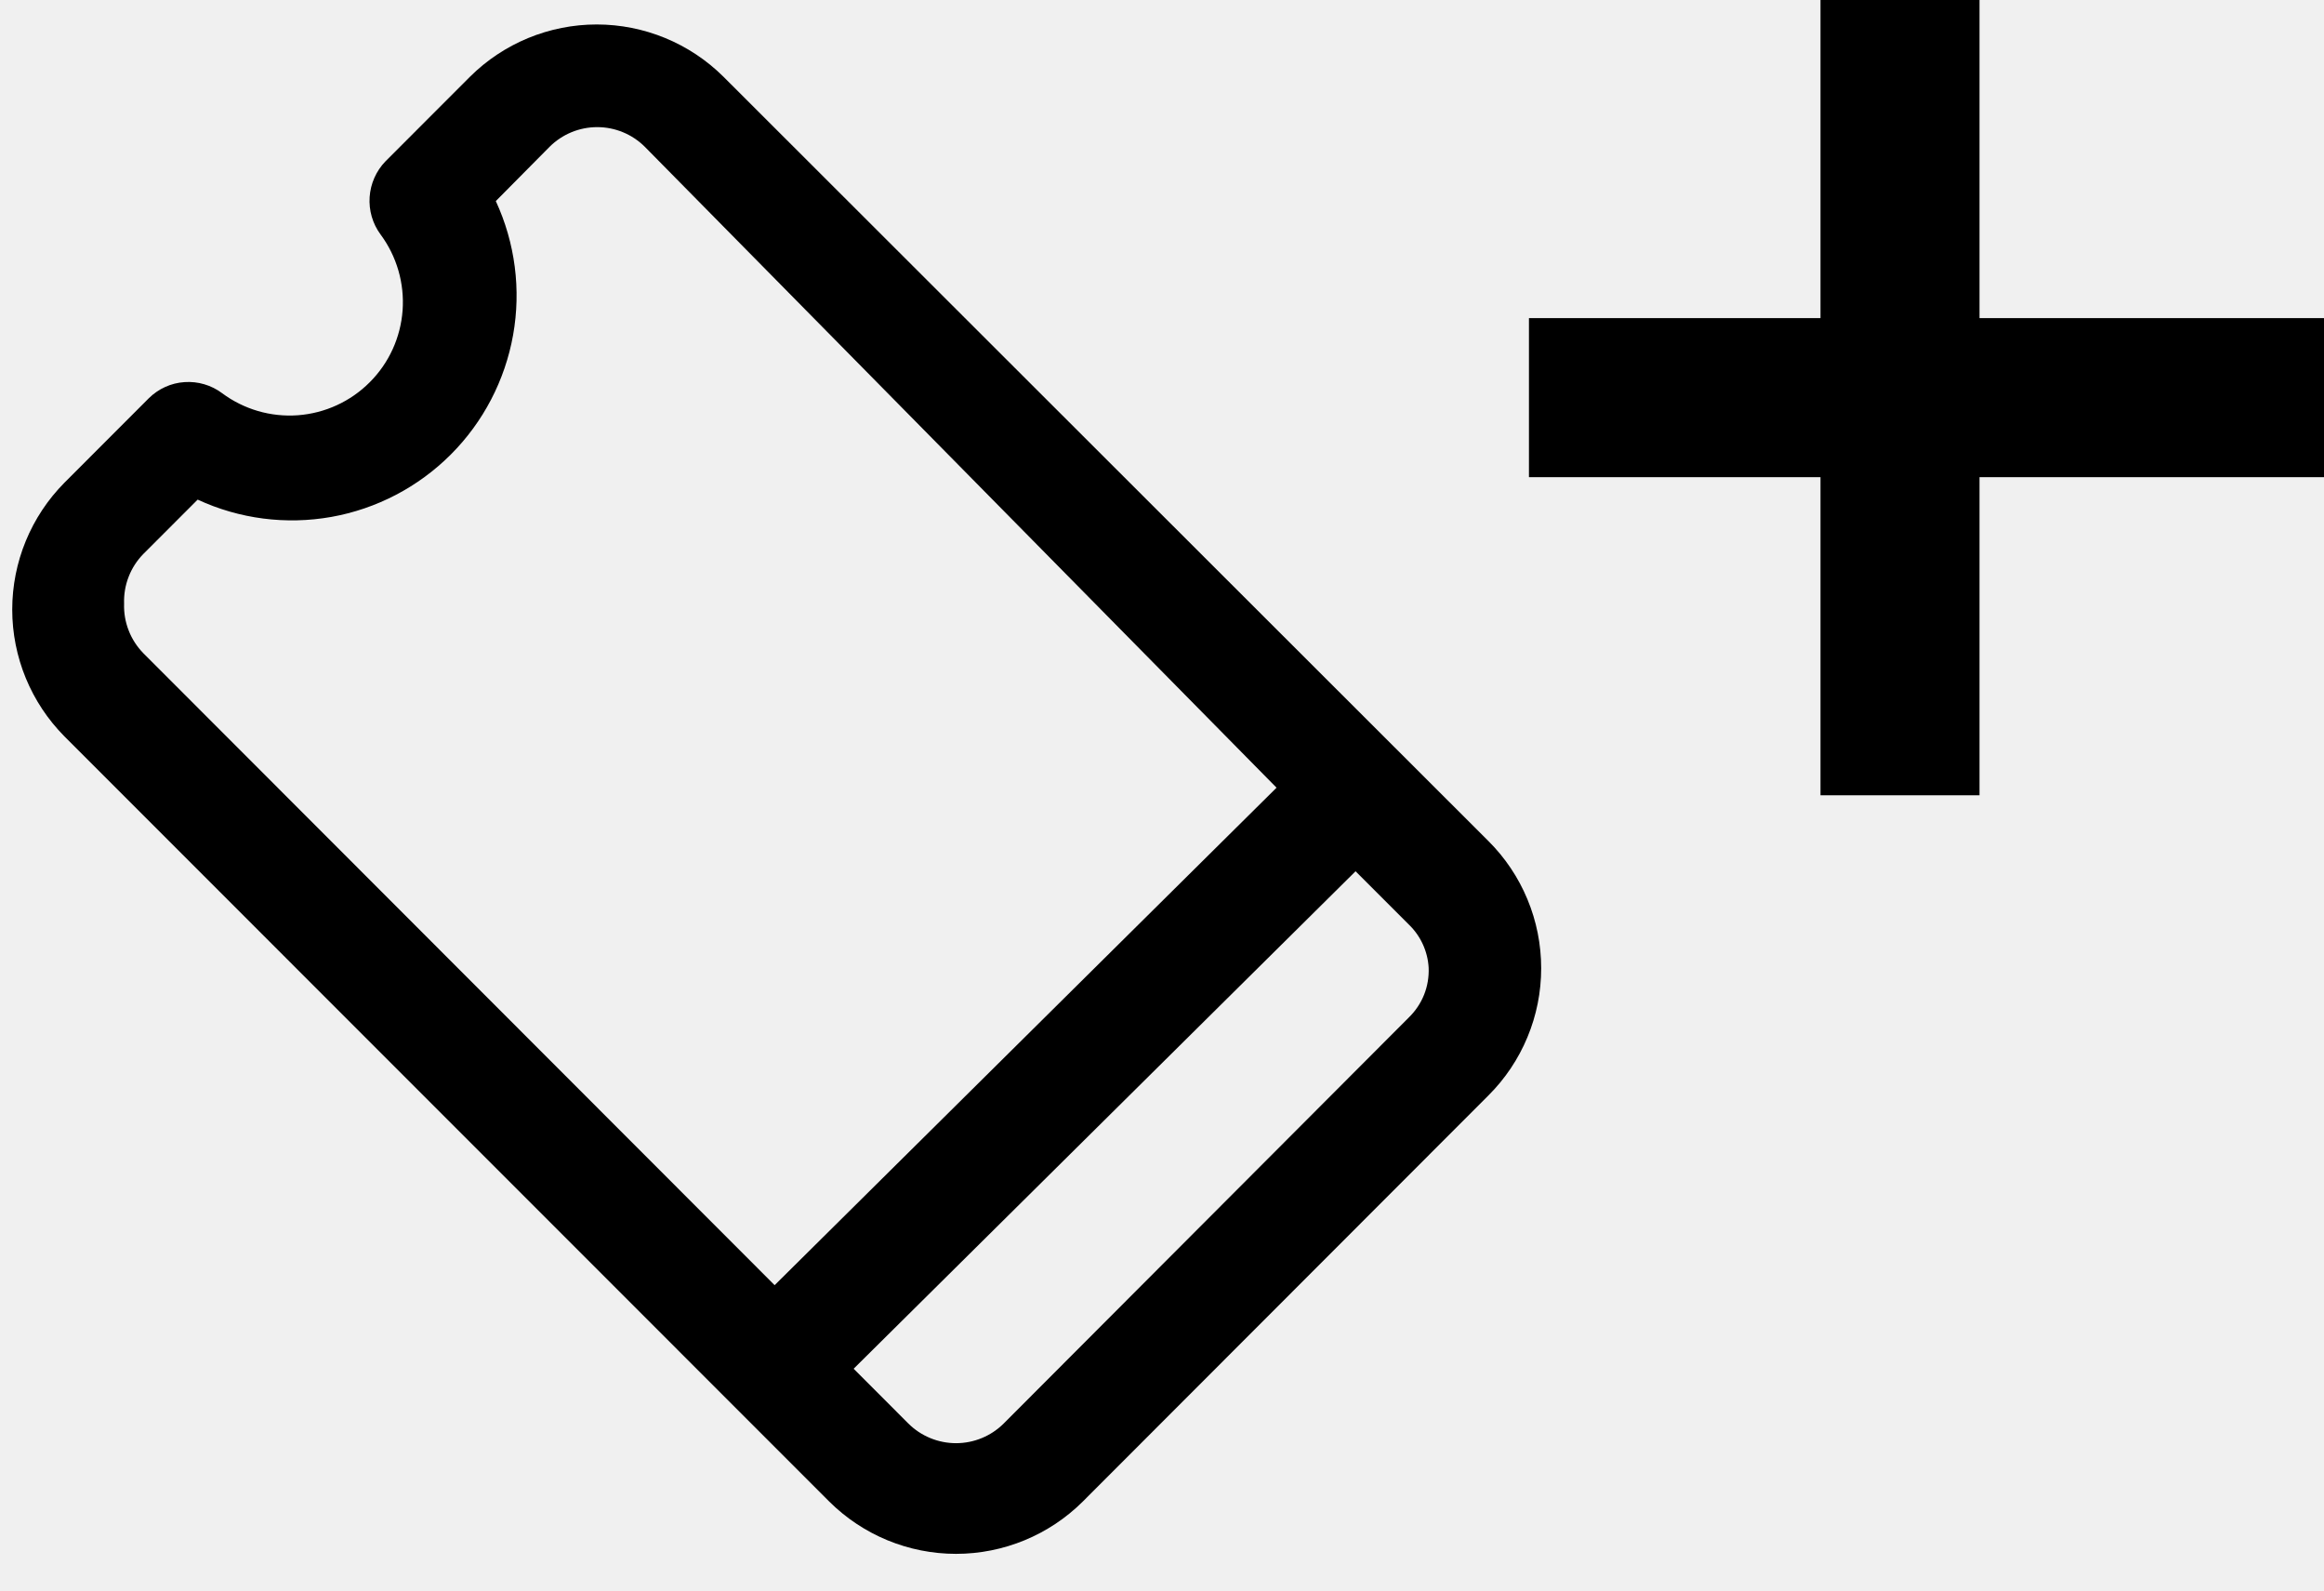
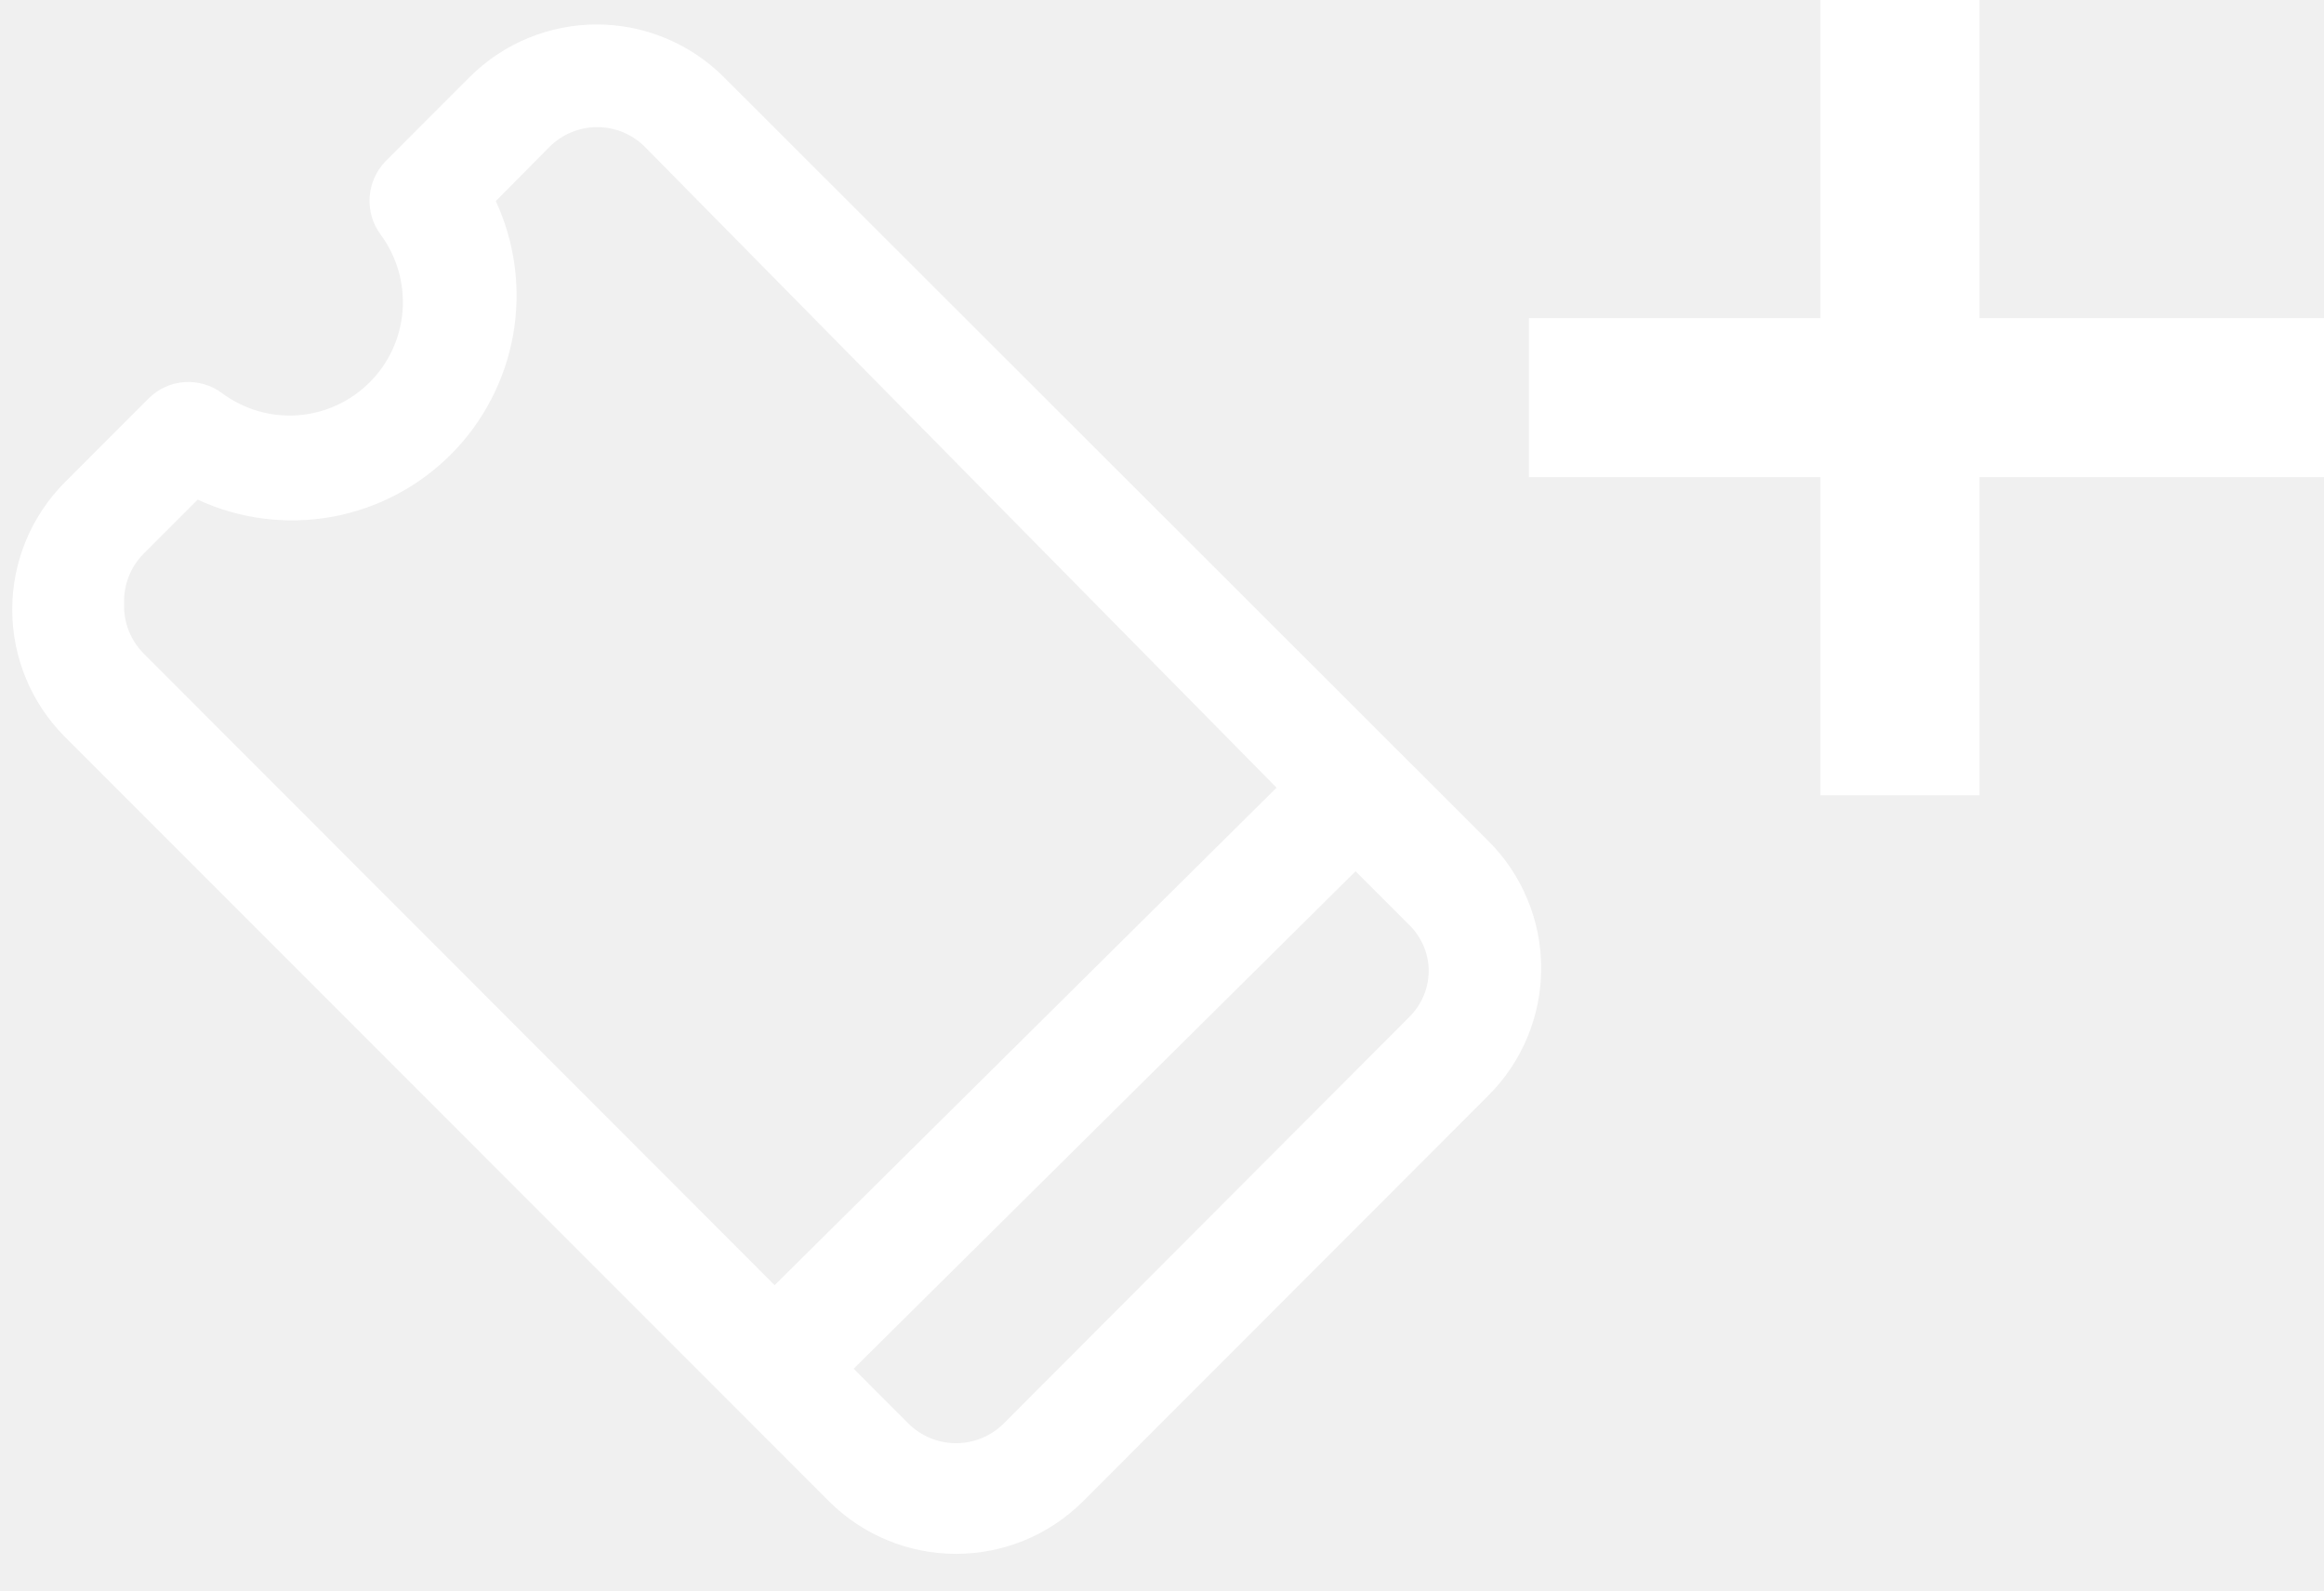
- <svg xmlns="http://www.w3.org/2000/svg" viewBox="0 0 38 26">
-   <path d="M24.335 13.746L11.829 1.254C11.278 0.707 10.533 0.4 9.757 0.4C8.981 0.4 8.236 0.707 7.685 1.254L6.303 2.637C6.151 2.794 6.059 3.001 6.044 3.22C6.029 3.439 6.092 3.656 6.222 3.832C6.487 4.189 6.615 4.63 6.583 5.074C6.55 5.518 6.36 5.935 6.045 6.249C5.731 6.564 5.314 6.755 4.87 6.788C4.427 6.82 3.987 6.692 3.63 6.426C3.454 6.295 3.237 6.231 3.018 6.246C2.798 6.26 2.592 6.354 2.435 6.508L1.054 7.89C0.507 8.442 0.2 9.187 0.2 9.964C0.2 10.741 0.507 11.486 1.054 12.038L13.56 24.546C14.111 25.093 14.856 25.4 15.632 25.4C16.408 25.4 17.153 25.093 17.704 24.546L24.335 17.909C24.609 17.637 24.827 17.312 24.975 16.955C25.124 16.598 25.2 16.215 25.2 15.828C25.2 15.441 25.124 15.057 24.975 14.7C24.827 14.343 24.609 14.018 24.335 13.746ZM20.873 12.876L12.666 21.008L2.346 10.68C2.241 10.573 2.158 10.446 2.104 10.306C2.049 10.166 2.024 10.017 2.029 9.867C2.024 9.717 2.049 9.567 2.104 9.427C2.158 9.287 2.241 9.16 2.346 9.053L3.232 8.167C3.914 8.483 4.677 8.581 5.417 8.45C6.157 8.318 6.839 7.962 7.371 7.43C7.903 6.898 8.258 6.215 8.39 5.475C8.522 4.734 8.423 3.97 8.107 3.287L8.985 2.401C9.192 2.194 9.473 2.078 9.765 2.078C10.057 2.078 10.338 2.194 10.545 2.401L20.873 12.876ZM23.36 15.819C23.366 15.97 23.341 16.121 23.285 16.261C23.229 16.401 23.143 16.528 23.035 16.633L16.412 23.269C16.205 23.475 15.925 23.591 15.632 23.591C15.34 23.591 15.059 23.475 14.852 23.269L13.958 22.374L22.165 14.242L23.035 15.112C23.229 15.298 23.345 15.551 23.36 15.819Z" />
-   <path fill-rule="evenodd" clip-rule="evenodd" d="M29.767 5.2L29.767 0H32.367L32.367 5.2L38 5.2V7.8L32.367 7.8V13H29.767V7.8L25 7.8V5.2L29.767 5.2Z" />
+ <svg xmlns="http://www.w3.org/2000/svg" width="38" height="26" viewBox="0 0 38 26" fill="none">
+   <path d="M24.335 13.746L11.829 1.254C11.278 0.707 10.533 0.4 9.757 0.4C8.981 0.4 8.236 0.707 7.685 1.254L6.303 2.637C6.151 2.794 6.059 3.001 6.044 3.22C6.029 3.439 6.092 3.656 6.222 3.832C6.487 4.189 6.615 4.63 6.583 5.074C6.55 5.518 6.36 5.935 6.045 6.249C5.731 6.564 5.314 6.755 4.87 6.788C4.427 6.82 3.987 6.692 3.63 6.426C3.454 6.295 3.237 6.231 3.018 6.246C2.798 6.26 2.592 6.354 2.435 6.508L1.054 7.89C0.507 8.442 0.2 9.187 0.2 9.964C0.2 10.741 0.507 11.486 1.054 12.038L13.56 24.546C14.111 25.093 14.856 25.4 15.632 25.4C16.408 25.4 17.153 25.093 17.704 24.546L24.335 17.909C24.609 17.637 24.827 17.312 24.975 16.955C25.124 16.598 25.2 16.215 25.2 15.828C25.2 15.441 25.124 15.057 24.975 14.7C24.827 14.343 24.609 14.018 24.335 13.746ZM20.873 12.876L12.666 21.008L2.346 10.68C2.241 10.573 2.158 10.446 2.104 10.306C2.049 10.166 2.024 10.017 2.029 9.867C2.024 9.717 2.049 9.567 2.104 9.427C2.158 9.287 2.241 9.16 2.346 9.053L3.232 8.167C3.914 8.483 4.677 8.581 5.417 8.45C6.157 8.318 6.839 7.962 7.371 7.43C7.903 6.898 8.258 6.215 8.39 5.475C8.522 4.734 8.423 3.97 8.107 3.287L8.985 2.401C9.192 2.194 9.473 2.078 9.765 2.078C10.057 2.078 10.338 2.194 10.545 2.401L20.873 12.876ZM23.36 15.819C23.366 15.97 23.341 16.121 23.285 16.261C23.229 16.401 23.143 16.528 23.035 16.633L16.412 23.269C16.205 23.475 15.925 23.591 15.632 23.591C15.34 23.591 15.059 23.475 14.852 23.269L13.958 22.374L22.165 14.242L23.035 15.112C23.229 15.298 23.345 15.551 23.36 15.819Z" fill="white" />
+   <path fill-rule="evenodd" clip-rule="evenodd" d="M29.767 5.2L29.767 0H32.367L32.367 5.2L38 5.2V7.8L32.367 7.8V13H29.767V7.8L25 7.8V5.2L29.767 5.2Z" fill="white" />
</svg>
